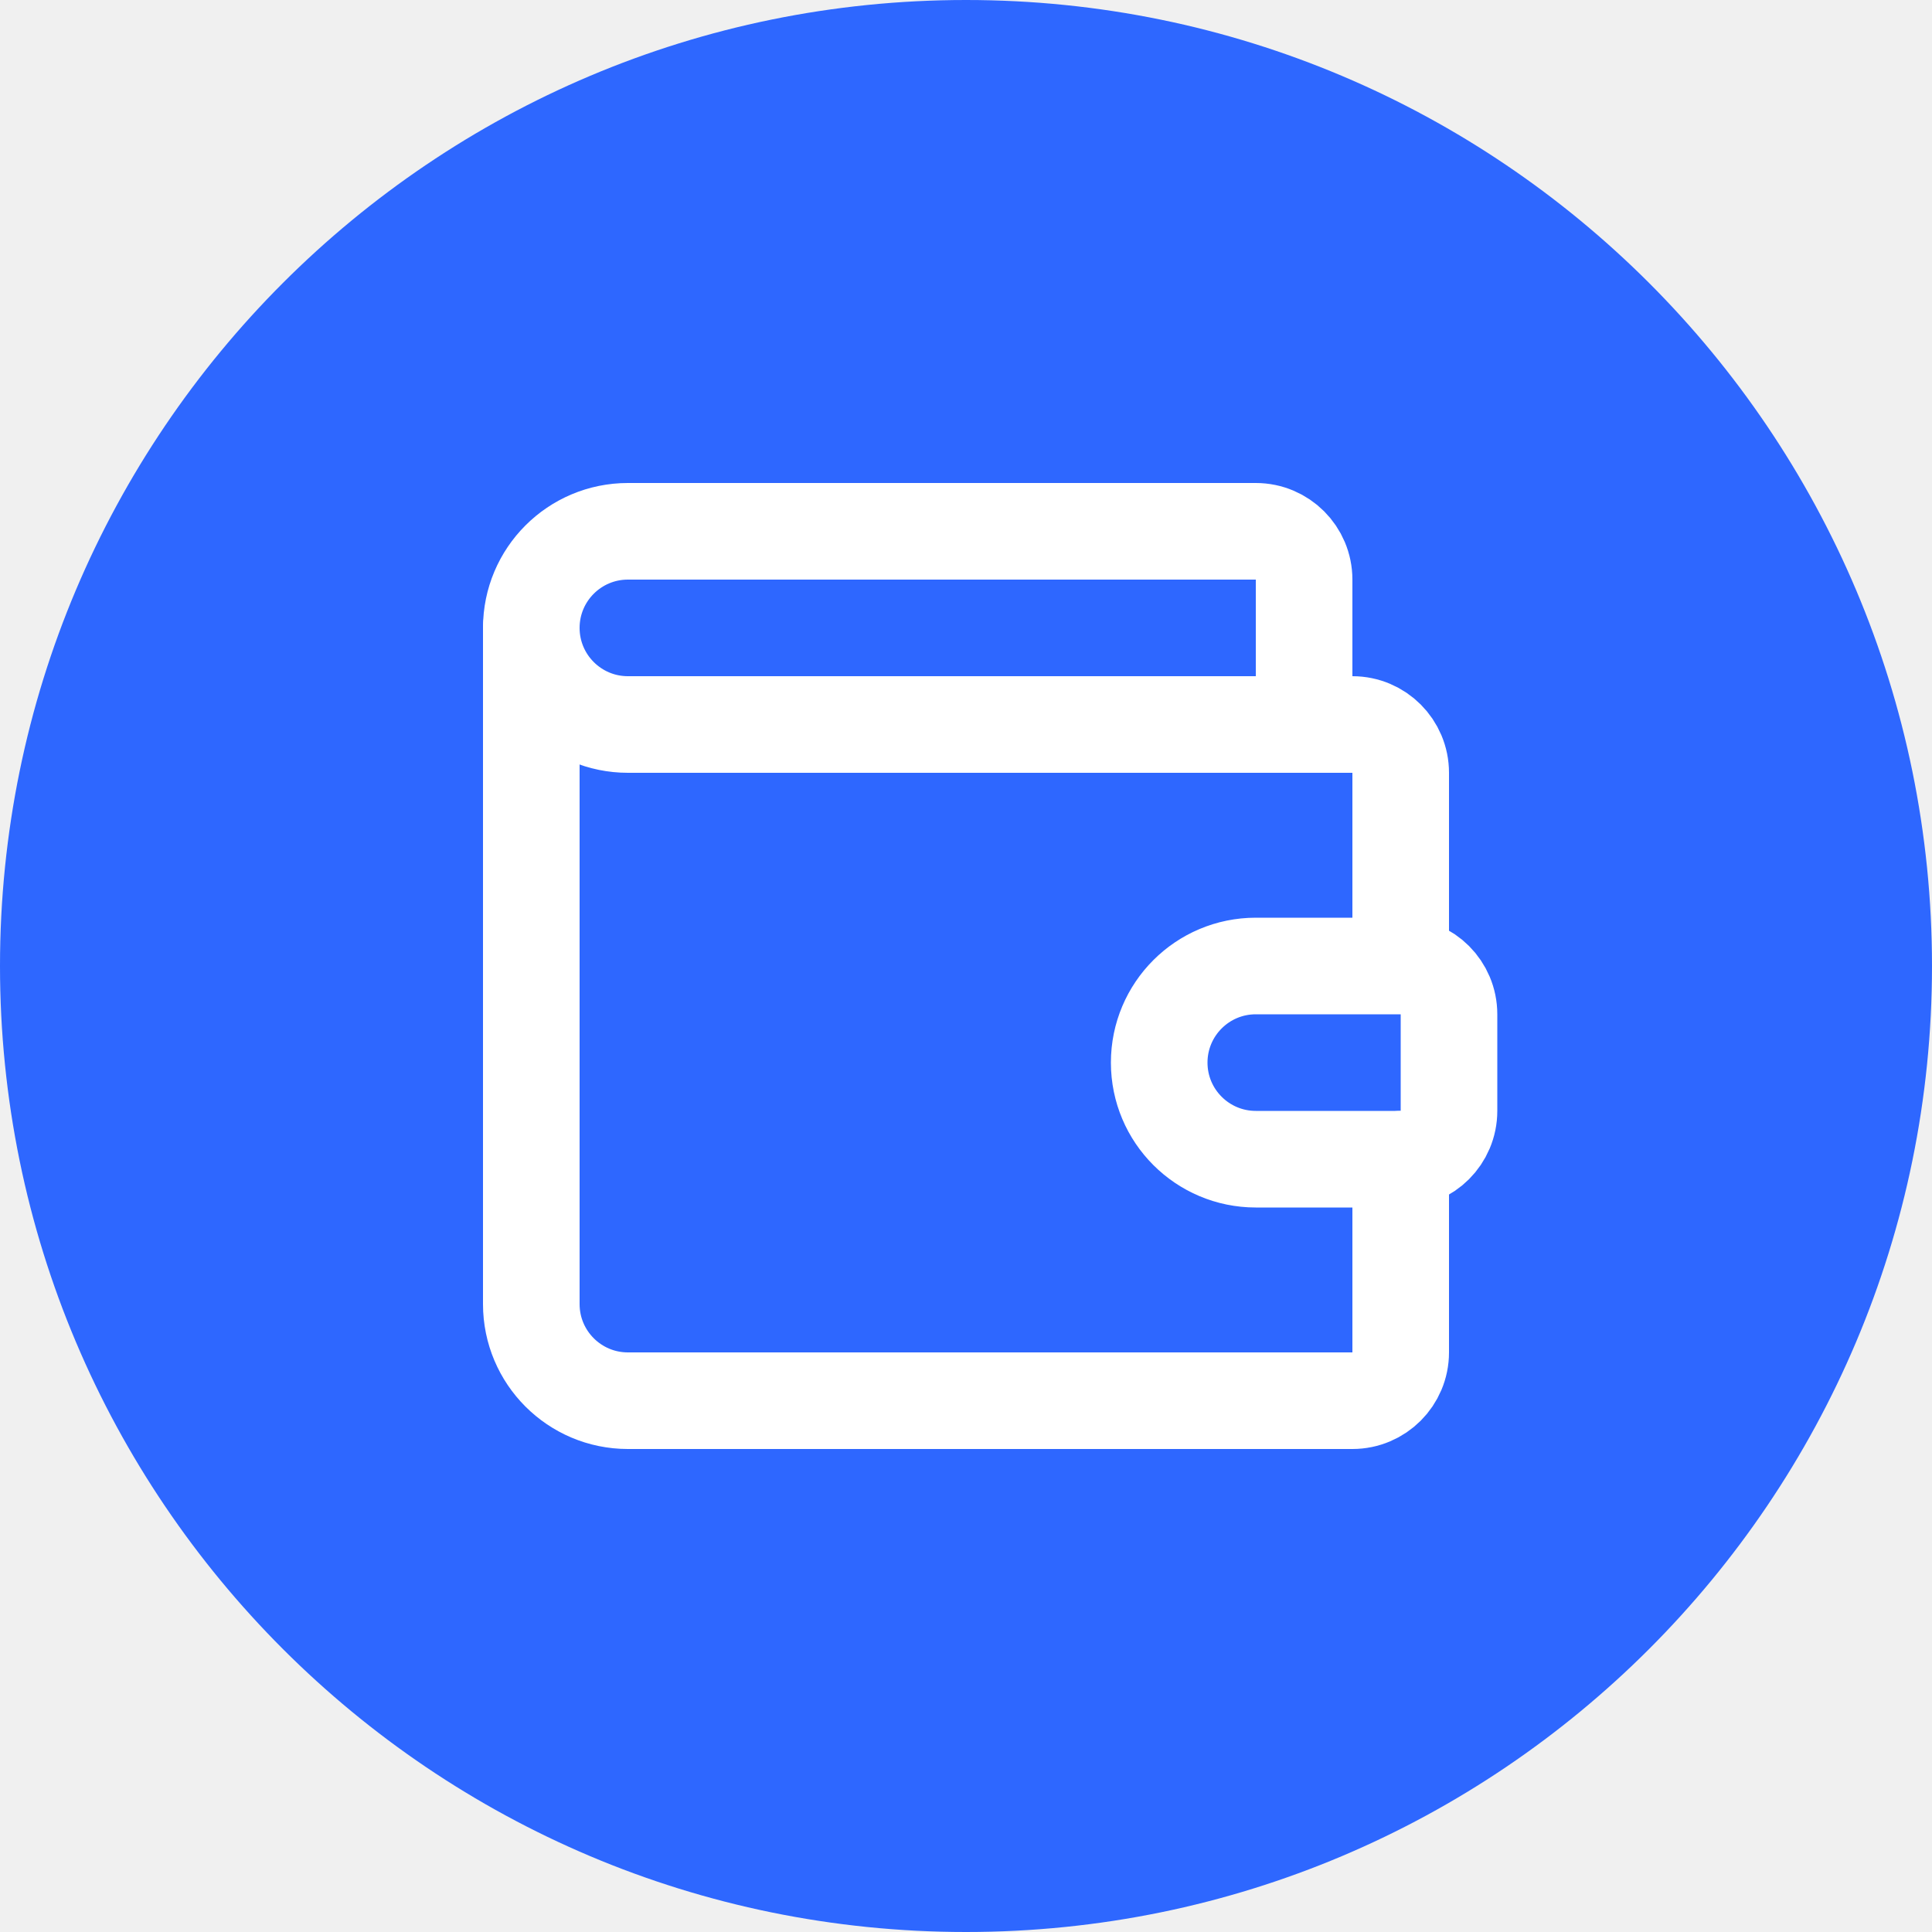
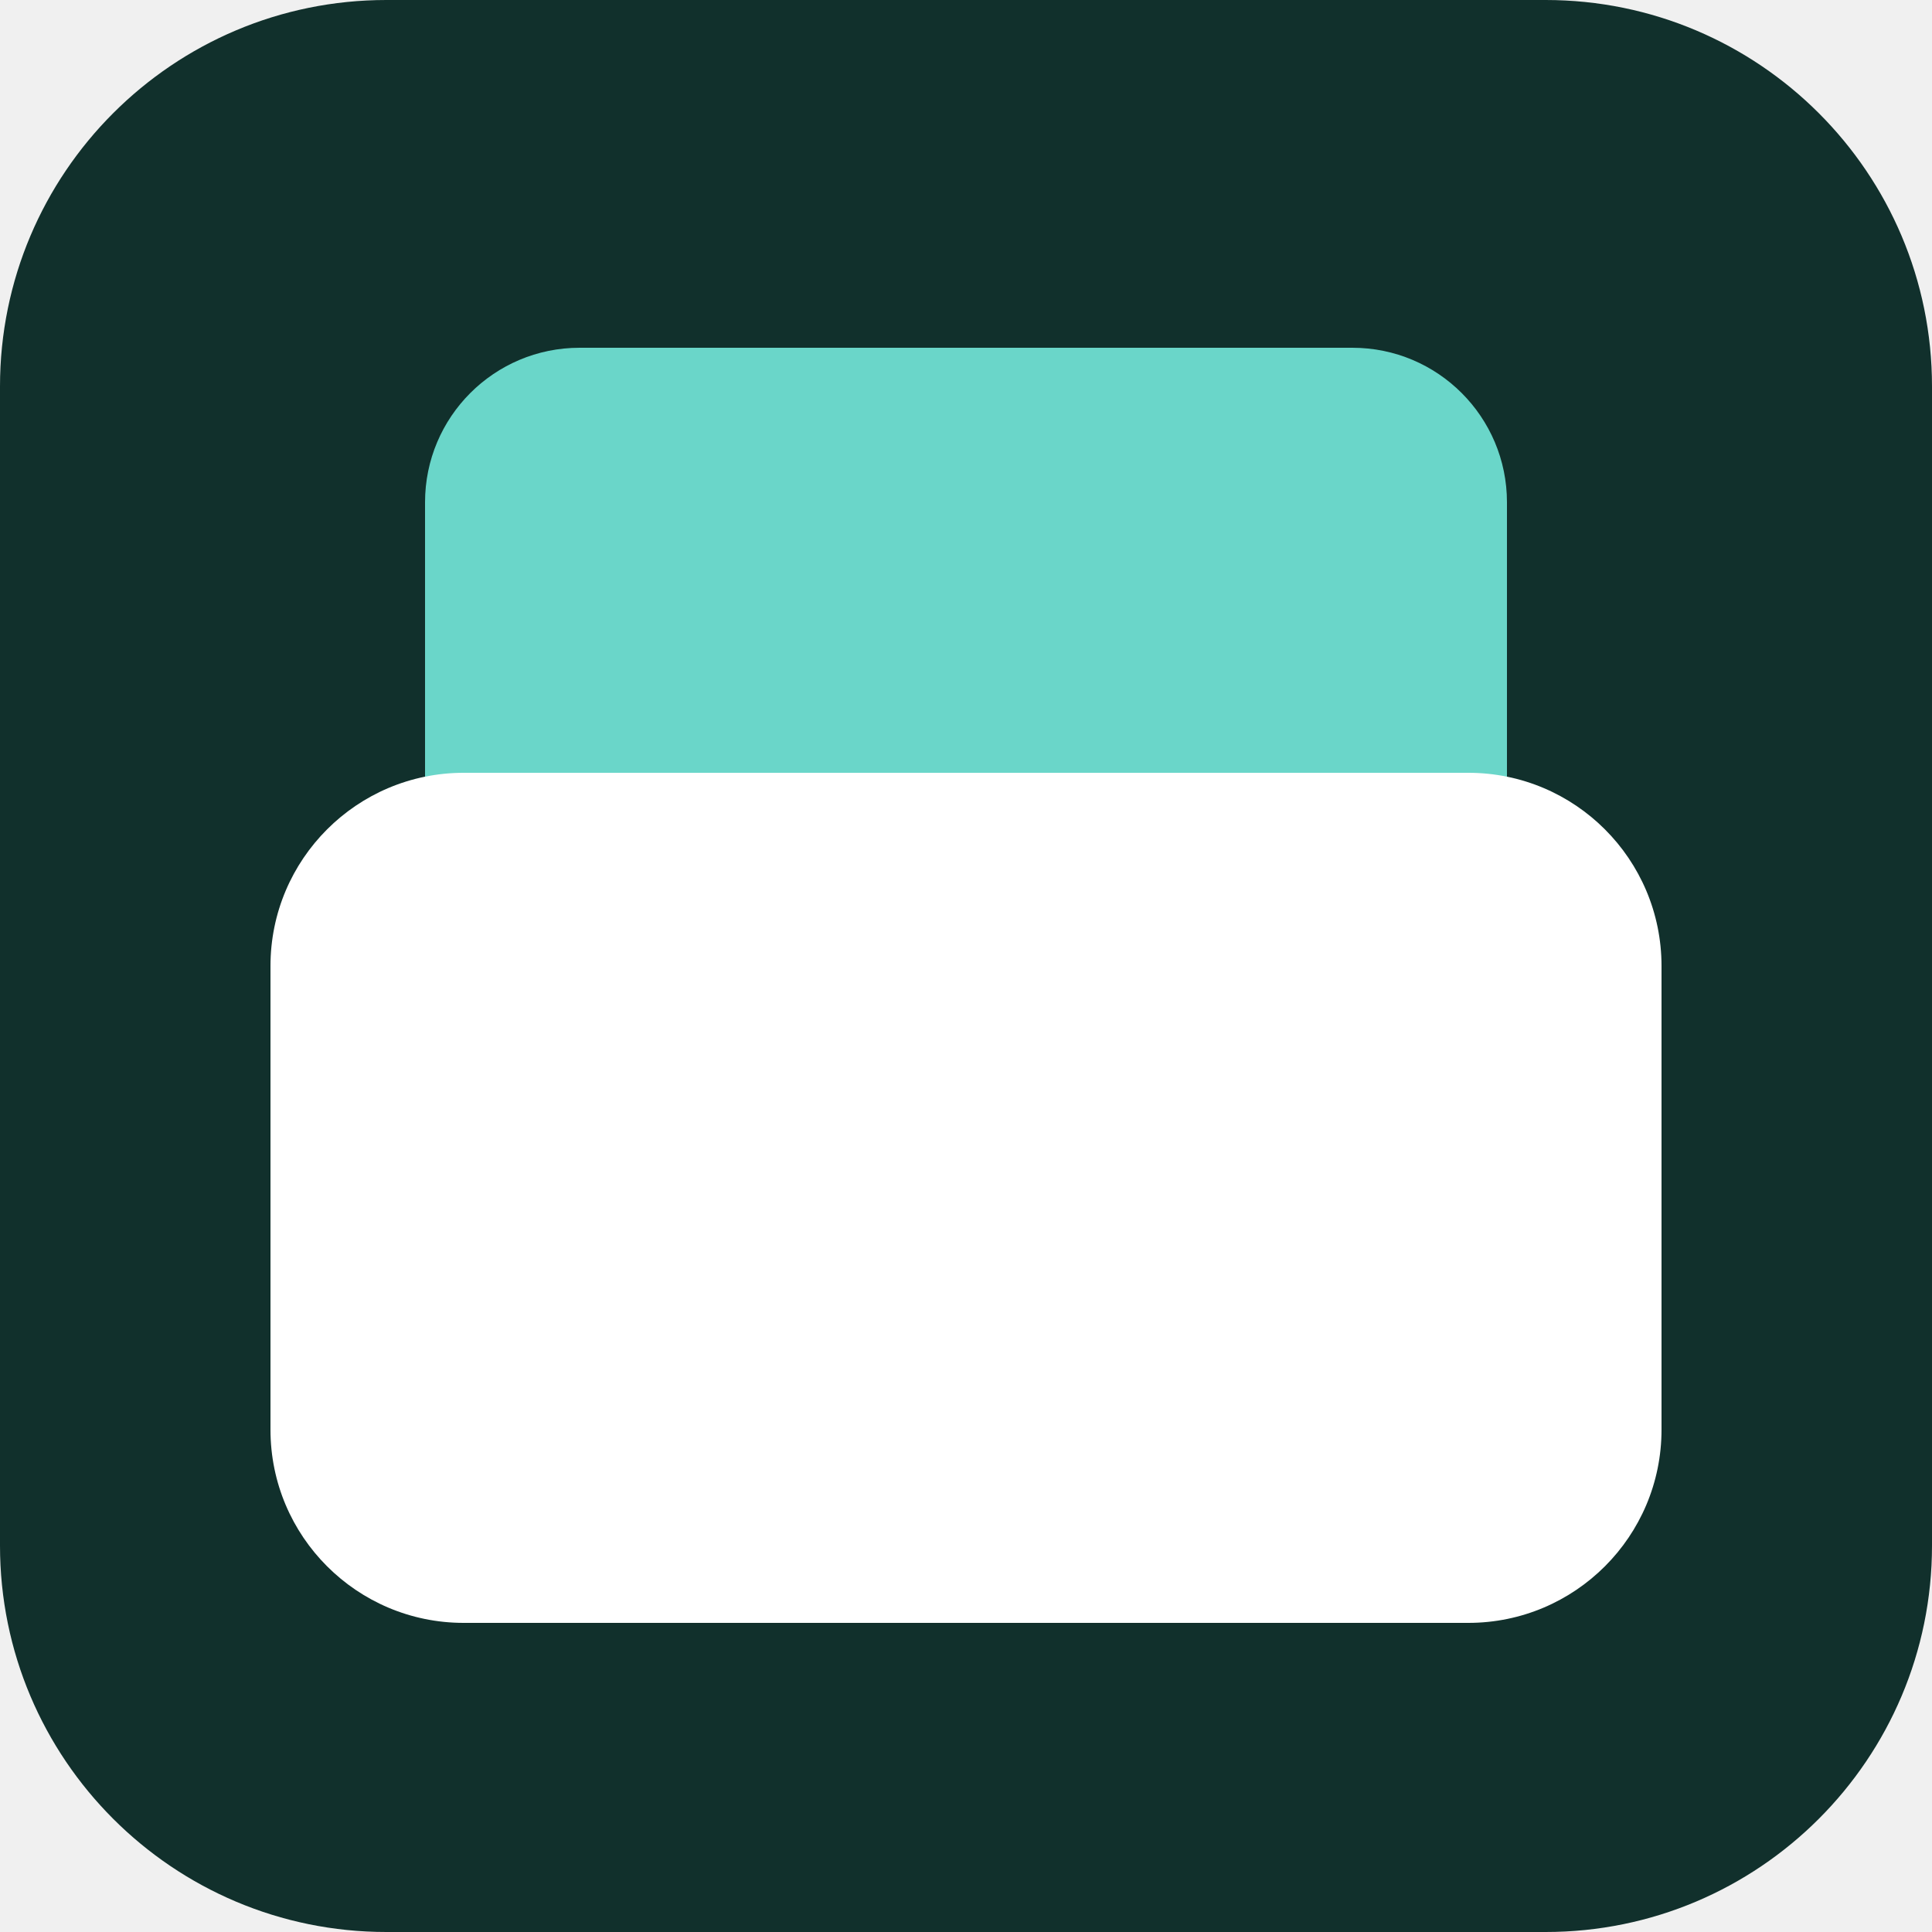
- <svg xmlns="http://www.w3.org/2000/svg" viewBox="0 0 512 512" width="512" height="512">
-   <circle cx="256" cy="256" r="256" fill="#2e67ff" />
-   <g transform="translate(256 256) scale(12.8) translate(-12 -12)" fill="none" stroke="#ffffff" stroke-width="2" stroke-linecap="round" stroke-linejoin="round">
-     <path d="M19 7V4a1 1 0 0 0-1-1H5a2 2 0 0 0 0 4h15a1 1 0 0 1 1 1v4h-3a2 2 0 0 0 0 4h3a1 1 0 0 0 1-1v-2a1 1 0 0 0-1-1" />
-     <path d="M3 5v14a2 2 0 0 0 2 2h15a1 1 0 0 0 1-1v-4" />
-   </g>
+ <svg xmlns="http://www.w3.org/2000/svg" viewBox="0 0 100 100" width="512" height="512">
+   <rect width="100" height="100" rx="20" fill="#11302c" />
+   <rect x="22" y="18" width="56" height="34" rx="8" fill="#6ad6c9" />
+   <rect x="14" y="40" width="72" height="44" rx="10" fill="#ffffff" />
</svg>
